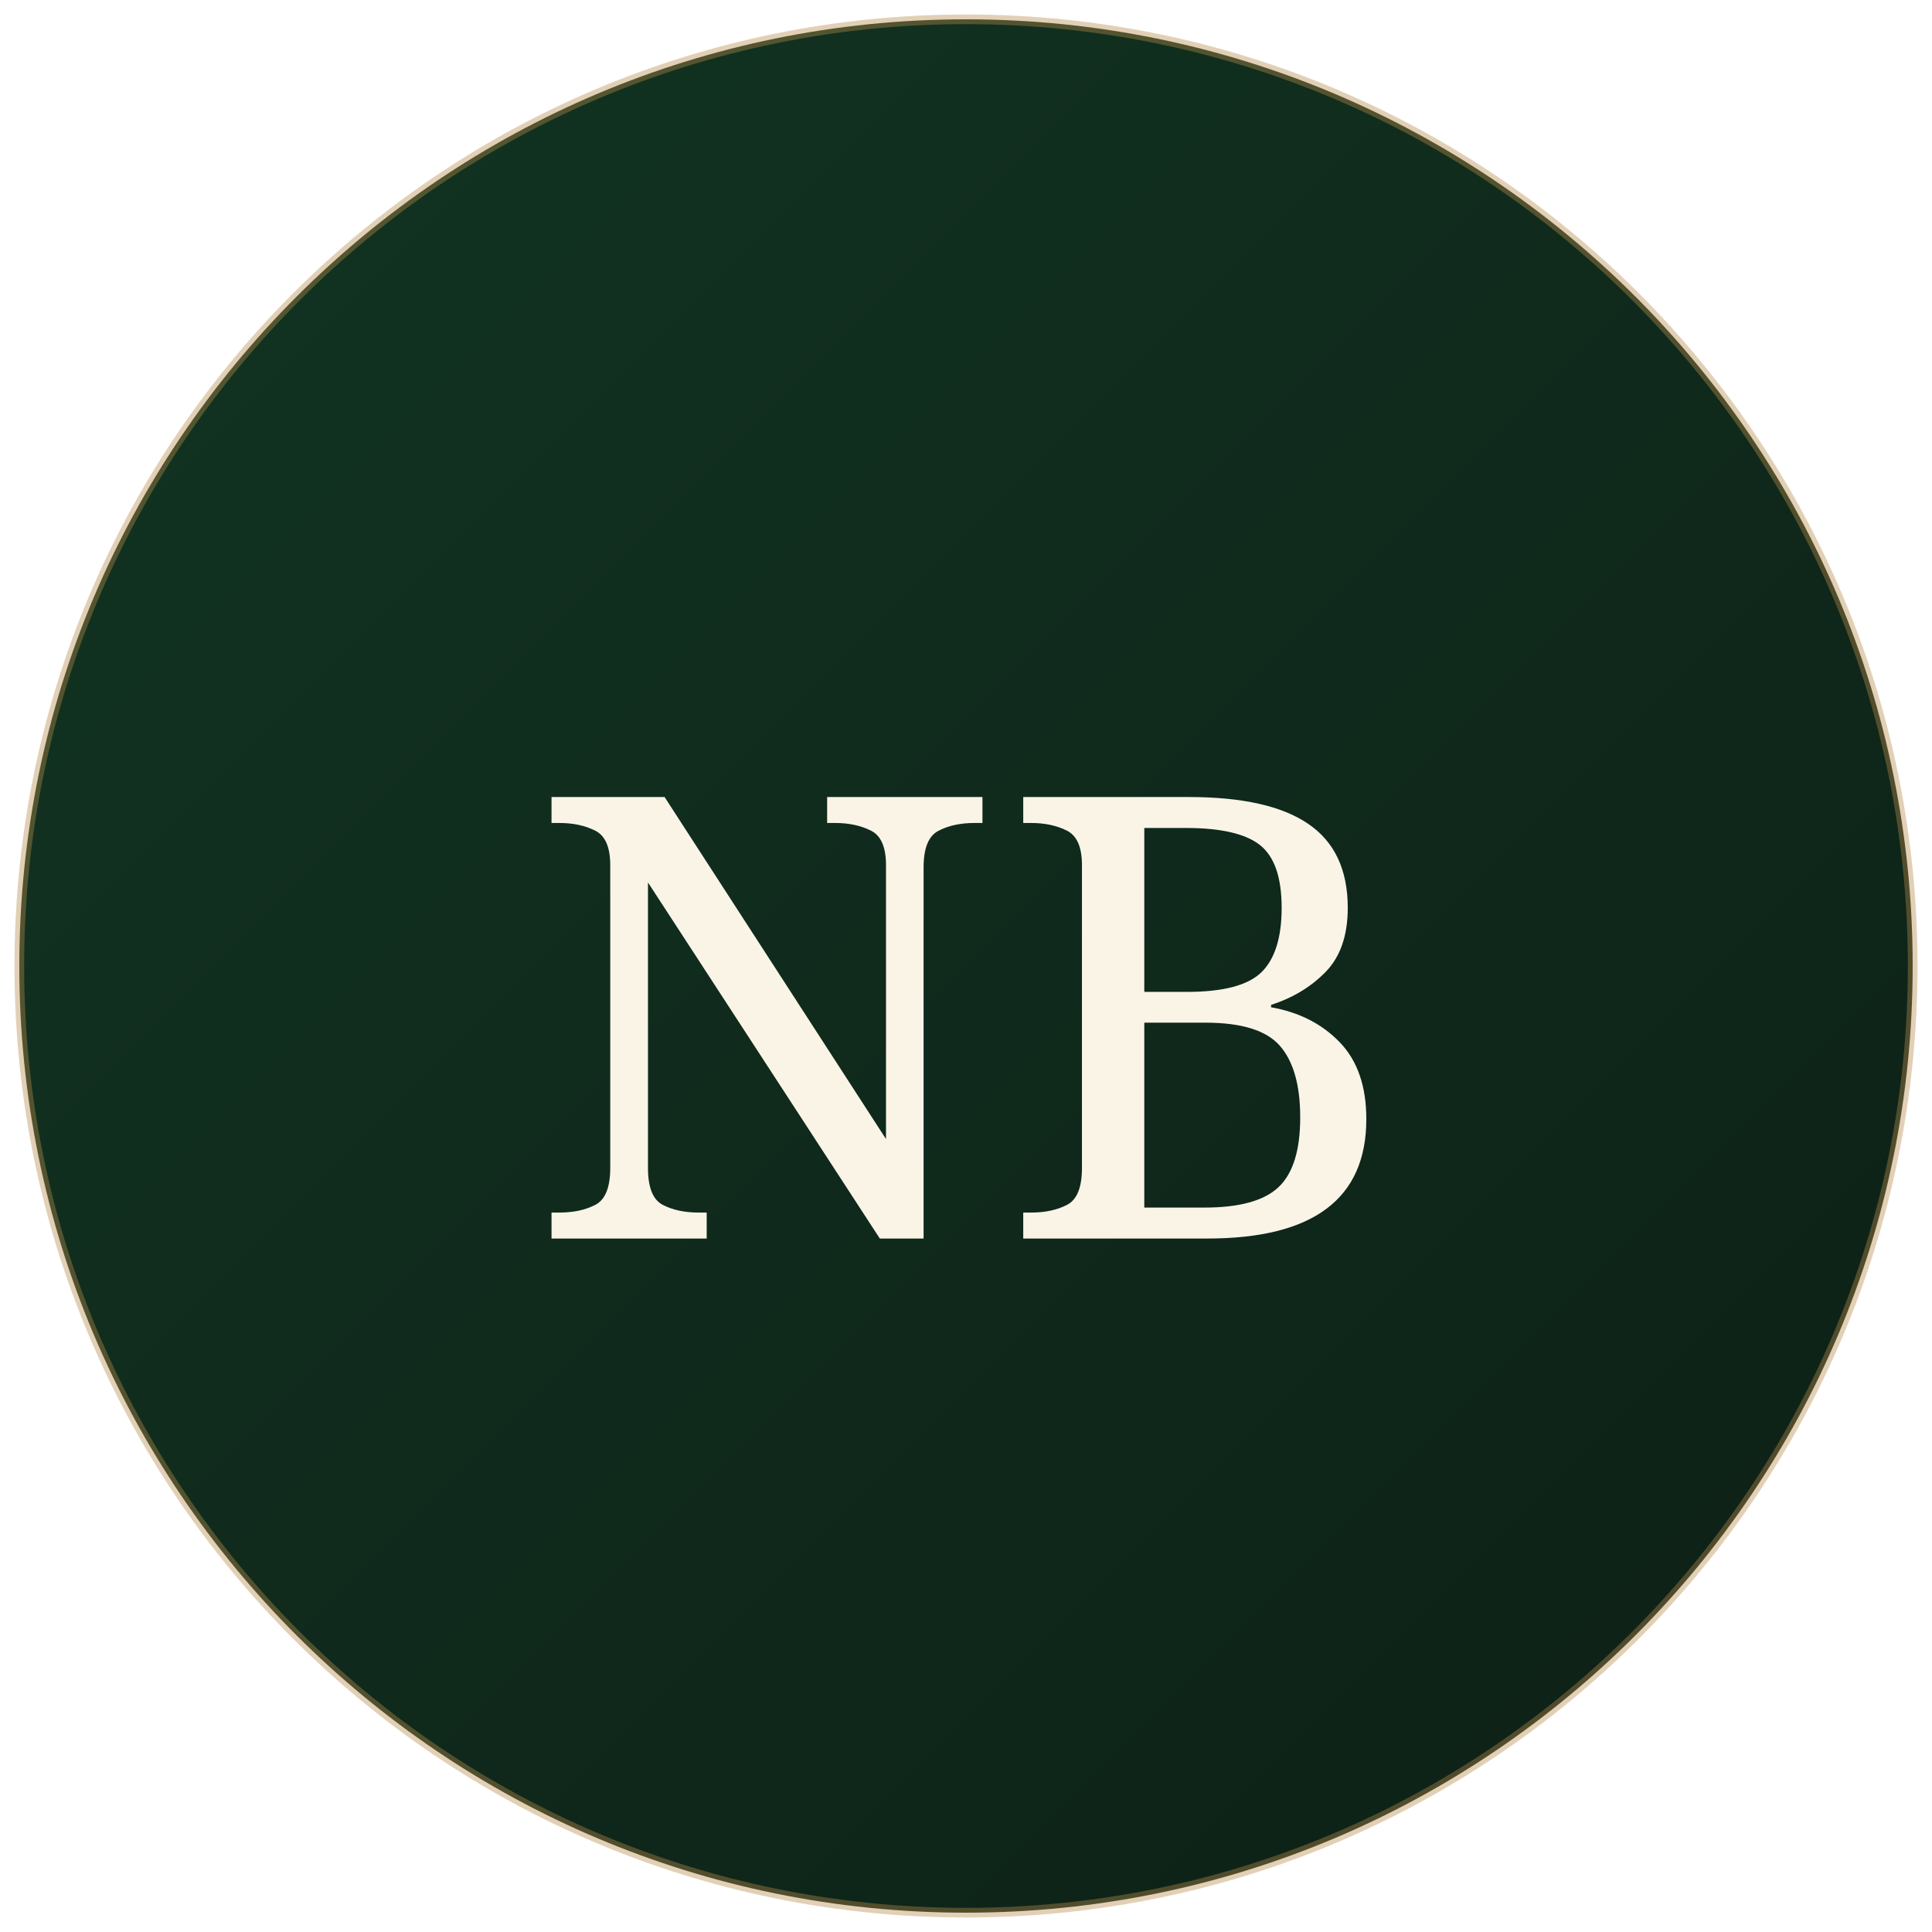
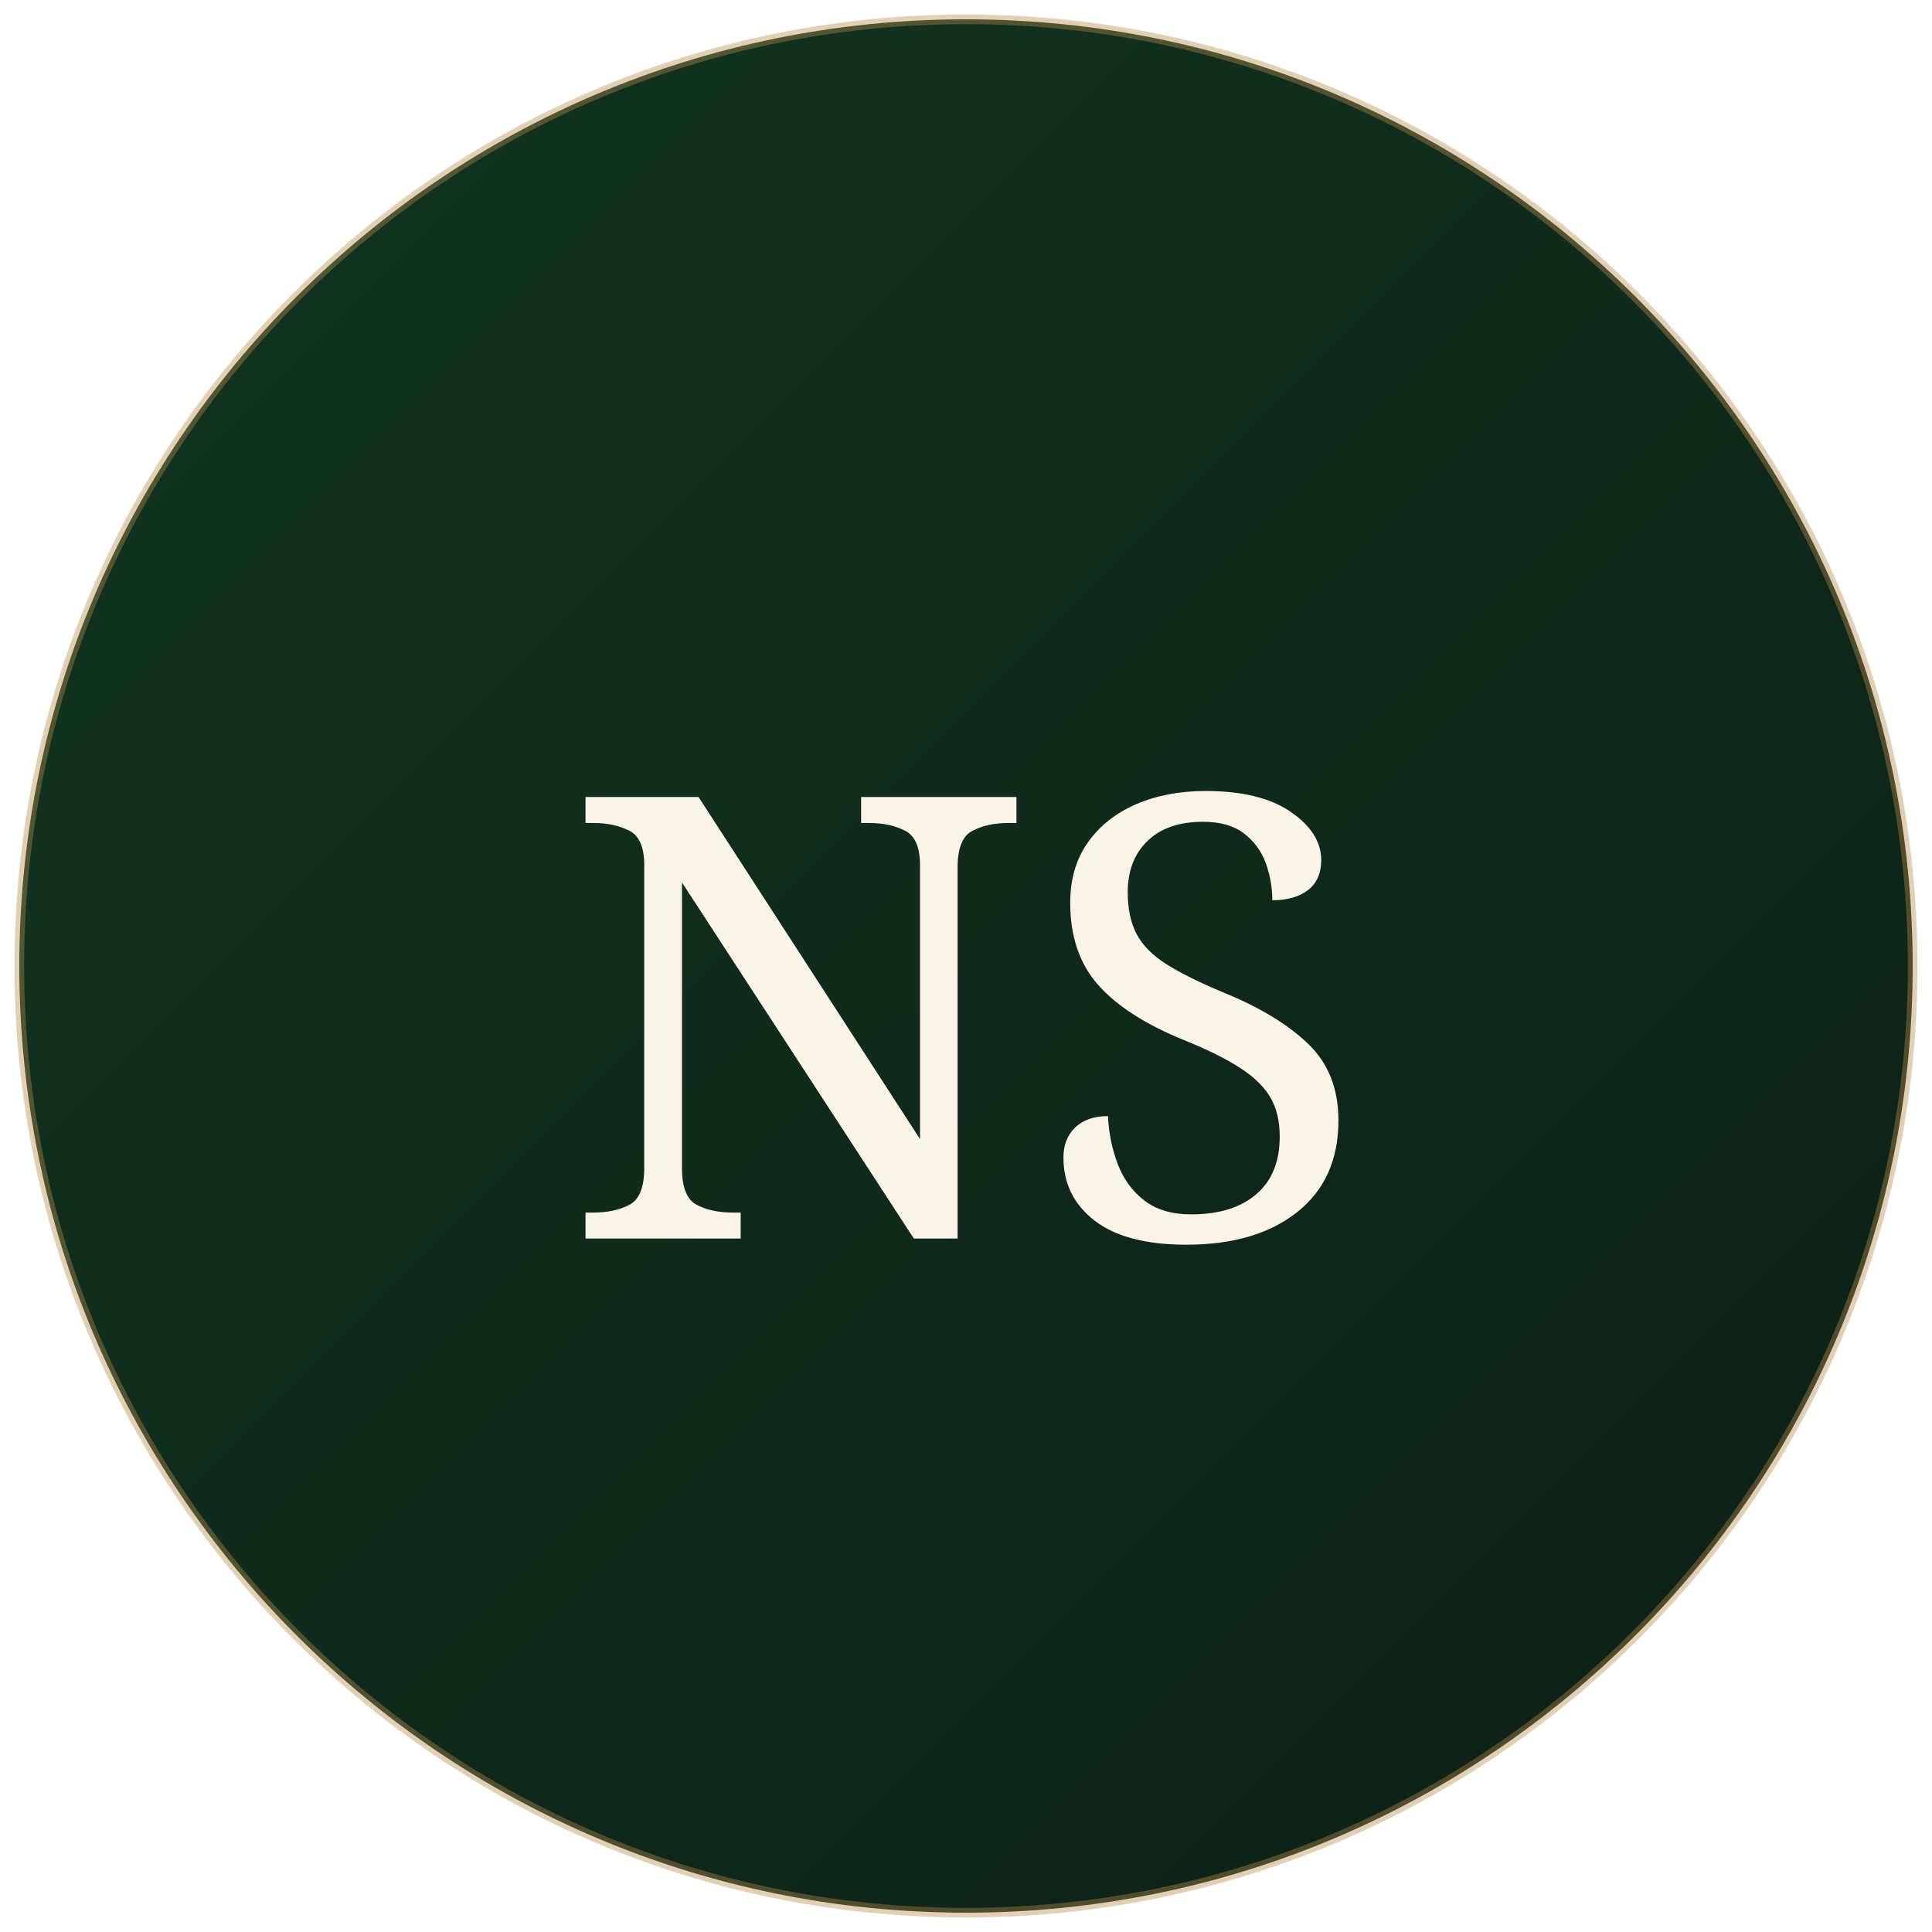
<svg xmlns="http://www.w3.org/2000/svg" width="200" height="200" viewBox="0 0 200 200">
  <defs>
    <linearGradient id="ag-avatar-6" x1="0%" y1="0%" x2="100%" y2="100%">
      <stop offset="0%" stop-color="#123522" />
      <stop offset="100%" stop-color="#0d1f16" />
    </linearGradient>
  </defs>
  <circle cx="100" cy="100" r="98" fill="url(#ag-avatar-6)" stroke="#b78a4a" stroke-opacity="0.4" />
-   <text x="50%" y="53%" fill="#faf4e7" font-family="Georgia, serif" font-size="64" text-anchor="middle" dominant-baseline="middle">NB</text>
+   <text x="50%" y="53%" fill="#faf4e7" font-family="Georgia, serif" font-size="64" text-anchor="middle" dominant-baseline="middle">NS</text>
</svg>
